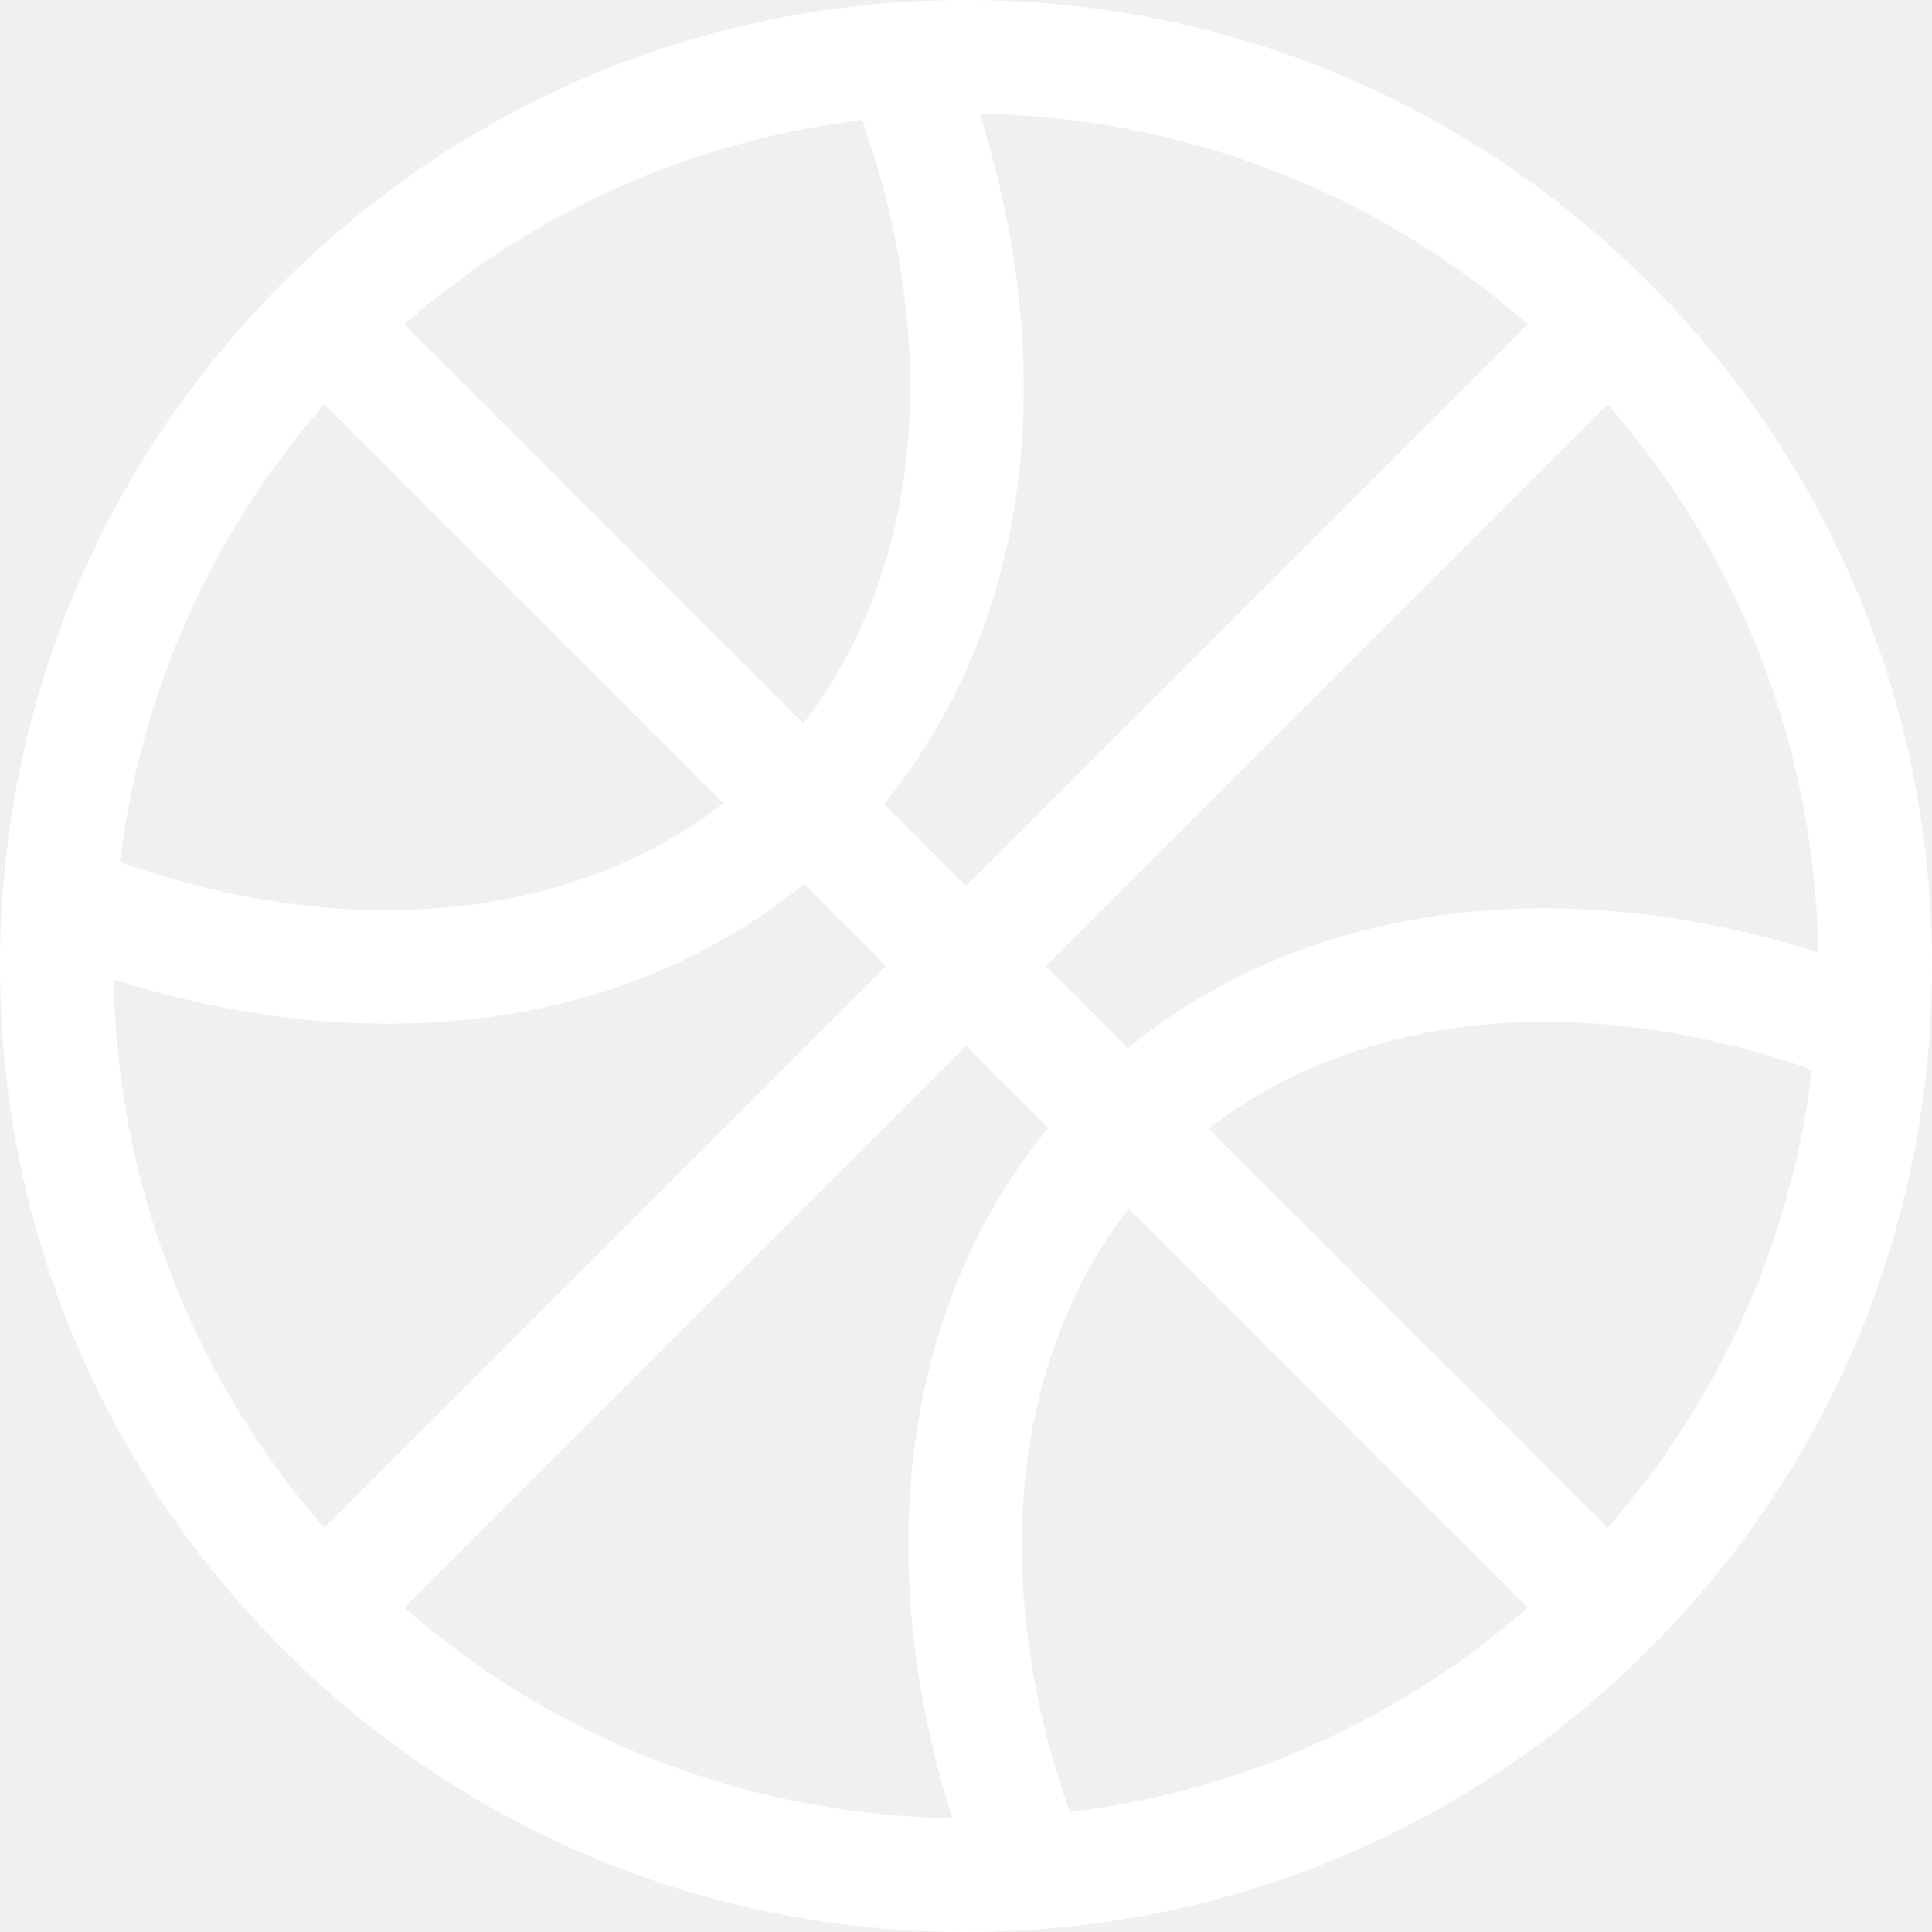
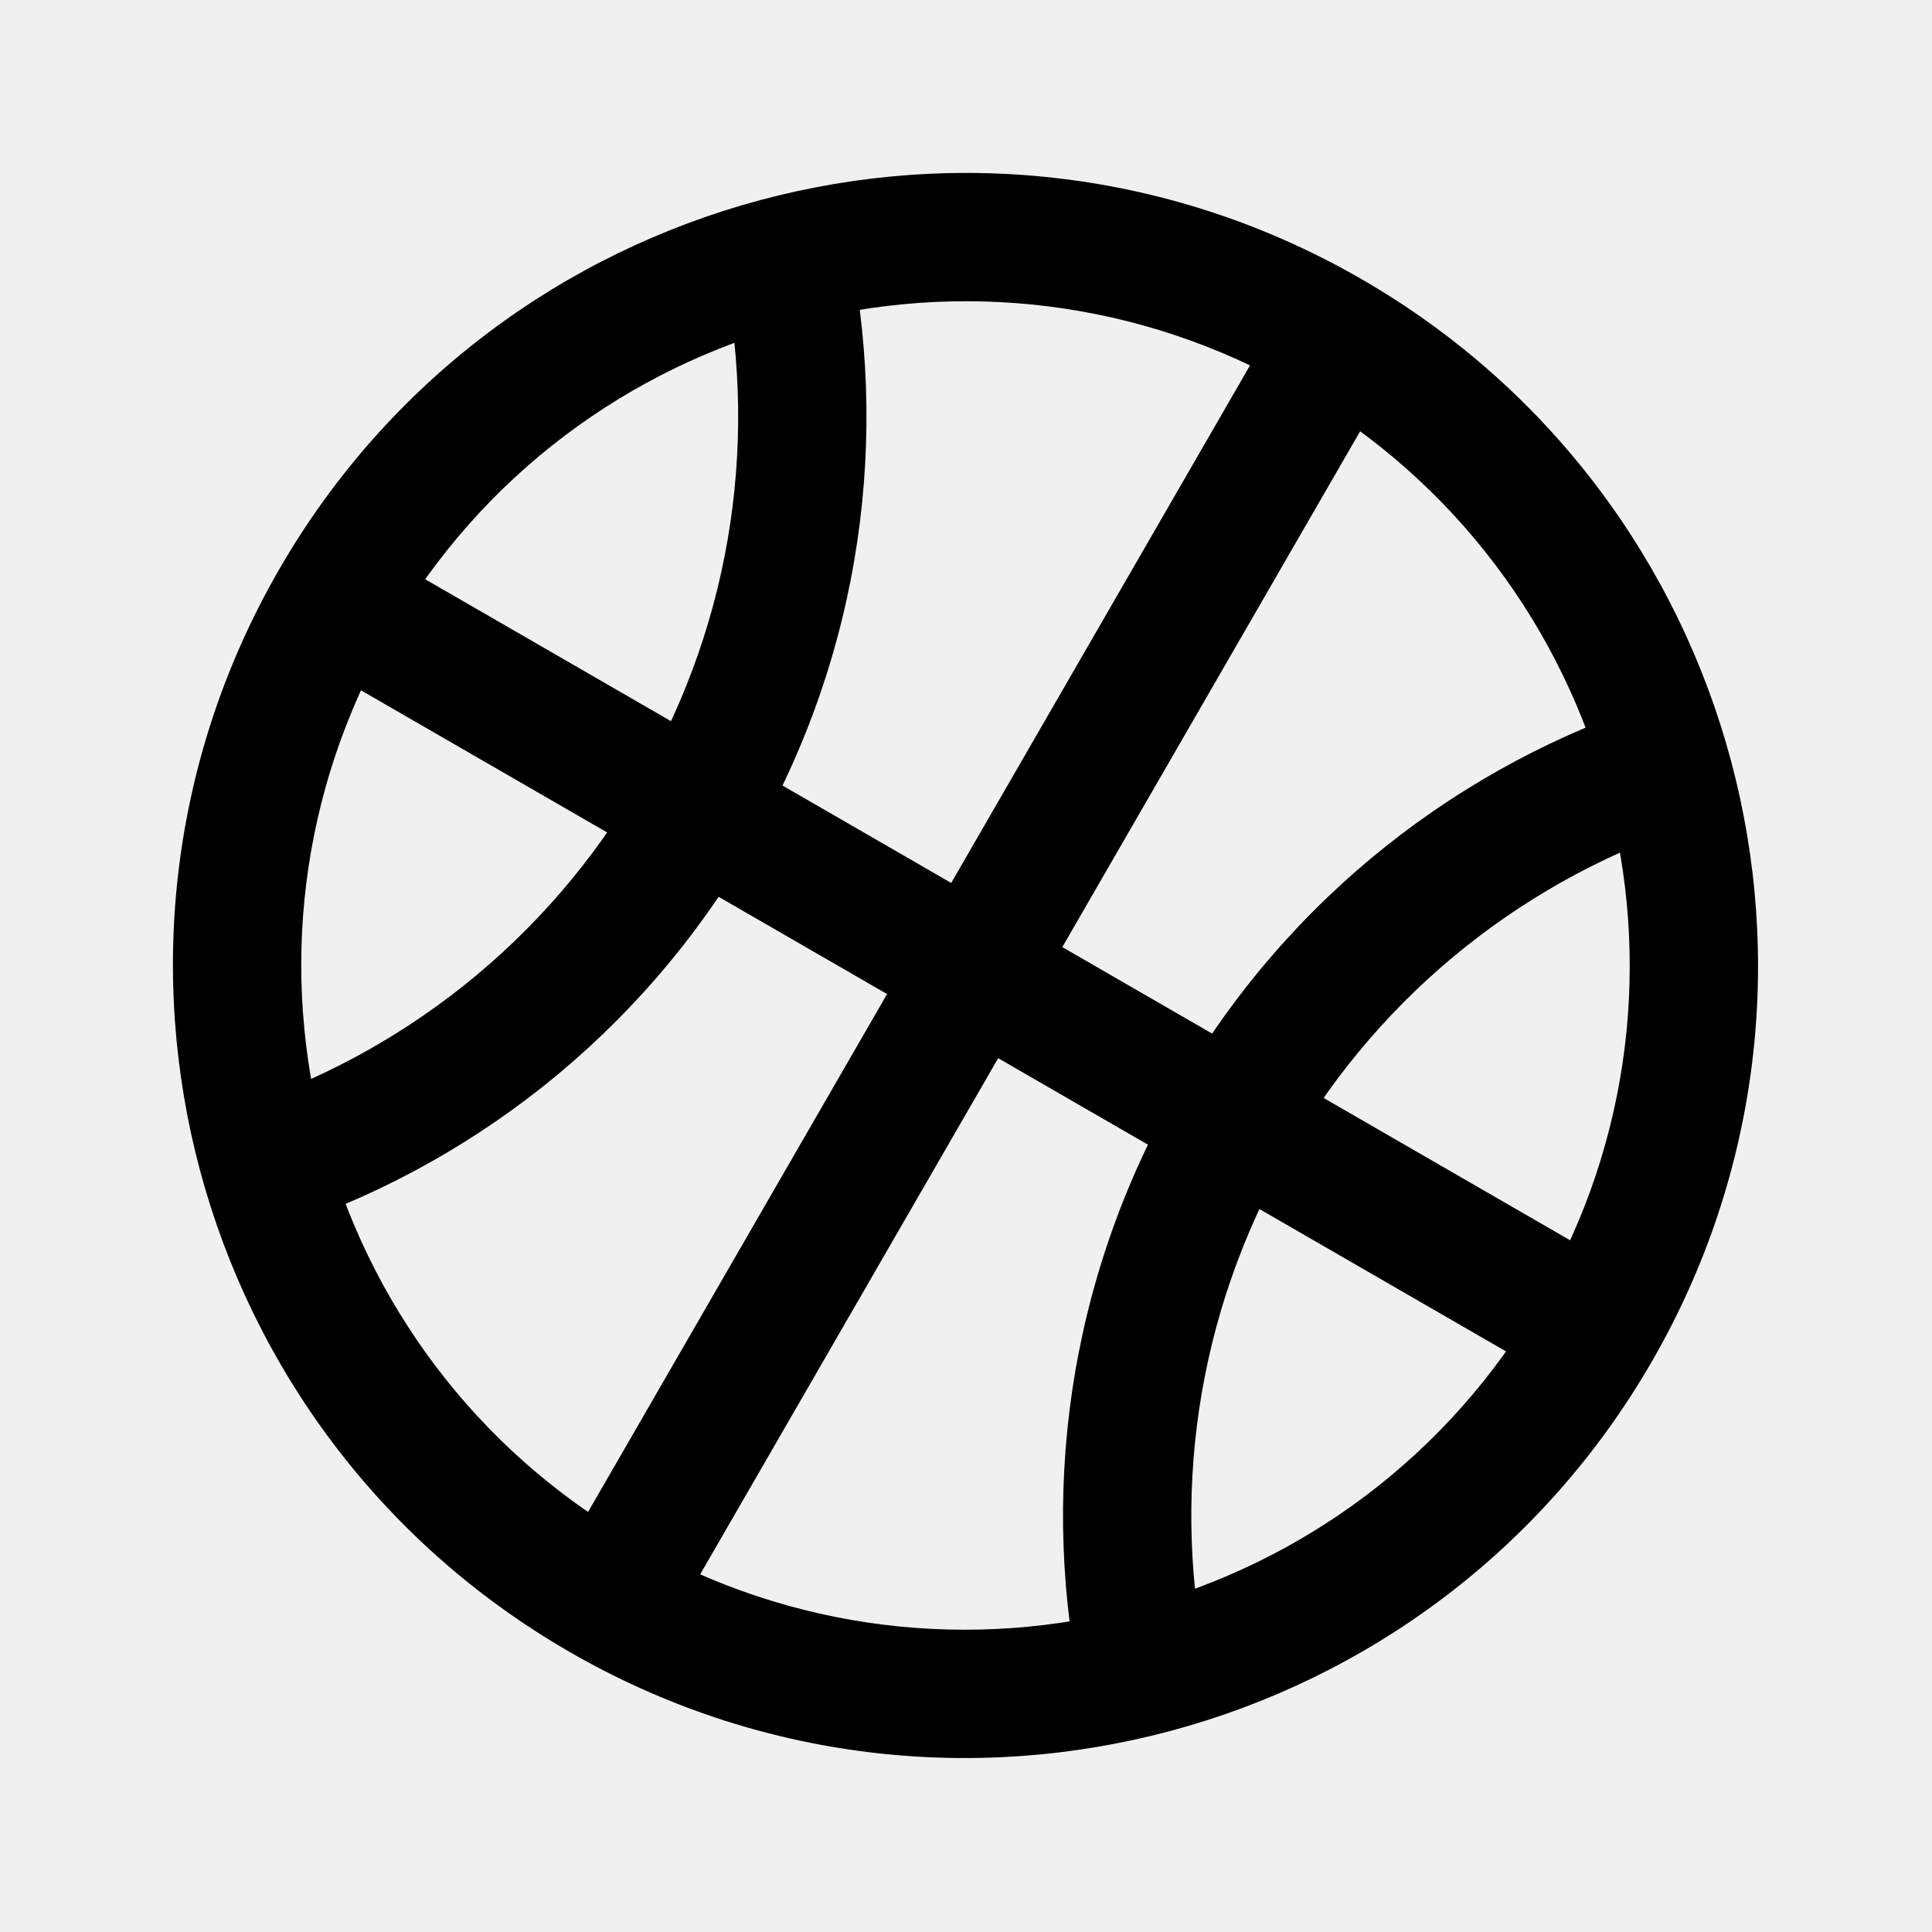
- <svg xmlns="http://www.w3.org/2000/svg" viewBox="0 0 16 16" fill="none">
-   <g id="basketball">
-     <g id="Group">
-       <path id="Vector" d="M13.657 2.343C12.146 0.832 10.137 0 8 0C5.863 0 3.854 0.832 2.343 2.343C0.832 3.854 0 5.863 0 8C0 10.137 0.832 12.146 2.343 13.657C3.854 15.168 5.863 16 8 16C10.137 16 12.146 15.168 13.657 13.657C15.168 12.146 16 10.137 16 8C16 5.863 15.168 3.854 13.657 2.343ZM7.887 15.058C6.263 15.032 4.646 14.451 3.349 13.314L8 8.663L8.68 9.342C8.067 10.089 7.684 11.02 7.564 12.062C7.453 13.015 7.565 14.039 7.887 15.058ZM9.347 10.01L12.651 13.314C11.553 14.276 10.226 14.841 8.859 15.007C8.191 13.108 8.375 11.26 9.347 10.01ZM10.01 9.347C11.26 8.375 13.108 8.191 15.007 8.859C14.841 10.226 14.276 11.553 13.314 12.651L10.01 9.347ZM15.058 7.887C14.039 7.565 13.015 7.453 12.062 7.564C11.02 7.684 10.089 8.067 9.342 8.68L8.663 8L13.314 3.349C14.451 4.646 15.032 6.263 15.058 7.887ZM5.99 6.653C4.74 7.625 2.892 7.809 0.993 7.141C1.159 5.774 1.724 4.447 2.686 3.349L5.99 6.653ZM3.349 2.686C4.447 1.724 5.774 1.159 7.141 0.993C7.809 2.892 7.625 4.74 6.653 5.99L3.349 2.686ZM8.437 3.938C8.547 2.985 8.435 1.961 8.113 0.942C9.737 0.968 11.354 1.549 12.651 2.686L8 7.337L7.321 6.658C7.933 5.911 8.316 4.98 8.437 3.938ZM0.942 8.112C1.706 8.354 2.474 8.478 3.212 8.478C3.458 8.478 3.7 8.464 3.938 8.437C4.98 8.316 5.911 7.933 6.658 7.321L7.337 8L2.686 12.651C1.549 11.354 0.968 9.737 0.942 8.112Z" fill="white" />
-     </g>
-   </g>
+ <svg xmlns="http://www.w3.org/2000/svg" viewBox="0 0 512 512" fill="none">
+   <mask id="path-1-inside-1" fill="white">
+     <path d="M437.731 360.865C379.741 461.307 251.307 495.721 150.865 437.731C50.424 379.741 16.01 251.307 74 150.865C131.99 50.424 260.424 16.01 360.865 74C461.307 131.99 495.721 260.424 437.731 360.865Z" />
+   </mask>
+   <path d="M326.879 296.865L341.602 305.365L326.879 296.865ZM184.452 215.212L169.73 206.712L184.452 215.212ZM341.278 79.5L141.278 425.91L170.722 442.91L370.722 96.5L341.278 79.5ZM437.91 341.278L91.5 141.278L74.5 170.722L420.91 370.722L437.91 341.278ZM341.602 305.365C366.545 262.163 405.632 232.271 449.666 218.128L439.27 185.757C387.511 202.38 341.483 237.571 312.157 288.365L341.602 305.365ZM320.217 443.178C310.259 397.801 316.547 348.761 341.602 305.365L312.157 288.365C282.7 339.387 275.303 397.132 287.007 450.466L320.217 443.178ZM169.73 206.712C144.787 249.915 105.7 279.807 61.665 293.95L72.062 326.321C123.82 309.698 169.849 274.506 199.175 223.712L169.73 206.712ZM191.115 68.9C201.073 114.277 194.784 163.317 169.73 206.712L199.175 223.712C228.632 172.691 236.029 114.946 224.325 61.612L191.115 68.9ZM408.286 343.865C359.685 428.045 252.045 456.887 167.865 408.286L133.865 467.176C250.569 534.554 399.797 494.569 467.176 377.865L408.286 343.865ZM167.865 408.286C83.686 359.685 54.844 252.045 103.445 167.865L44.555 133.865C-22.824 250.569 17.162 399.797 133.865 467.176L167.865 408.286ZM103.445 167.865C152.046 83.686 259.686 54.844 343.865 103.445L377.865 44.555C261.162 -22.824 111.934 17.162 44.555 133.865L103.445 167.865ZM343.865 103.445C428.045 152.046 456.887 259.686 408.286 343.865L467.176 377.865C534.554 261.162 494.569 111.934 377.865 44.555L343.865 103.445Z" fill="currentColor" mask="url(#path-1-inside-1)" />
</svg>
